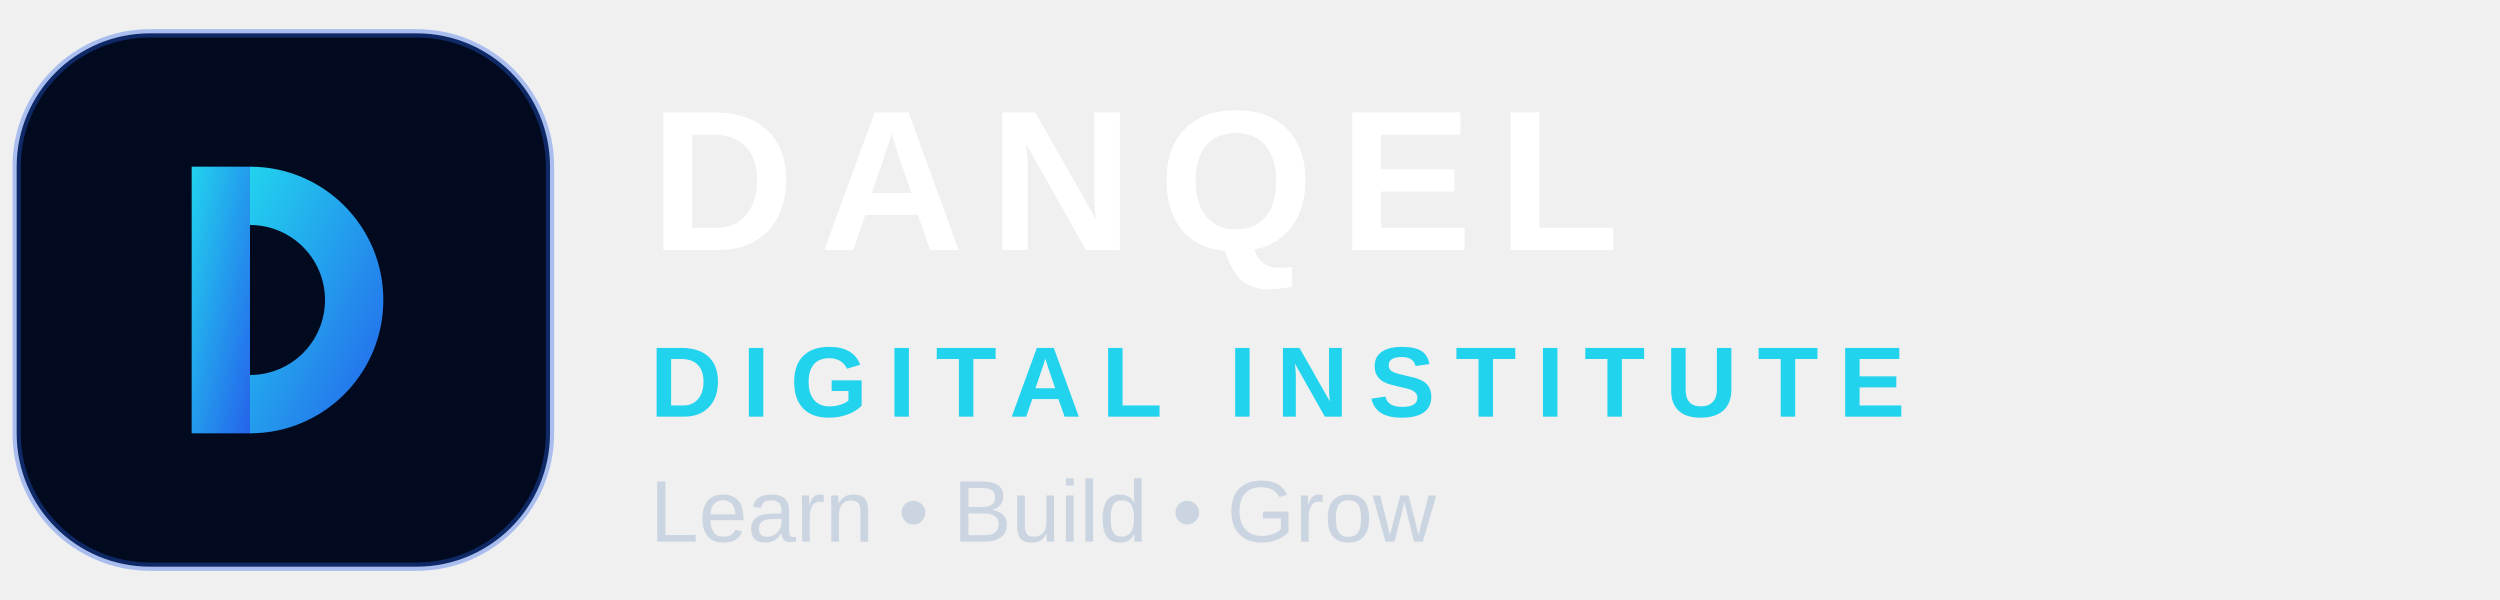
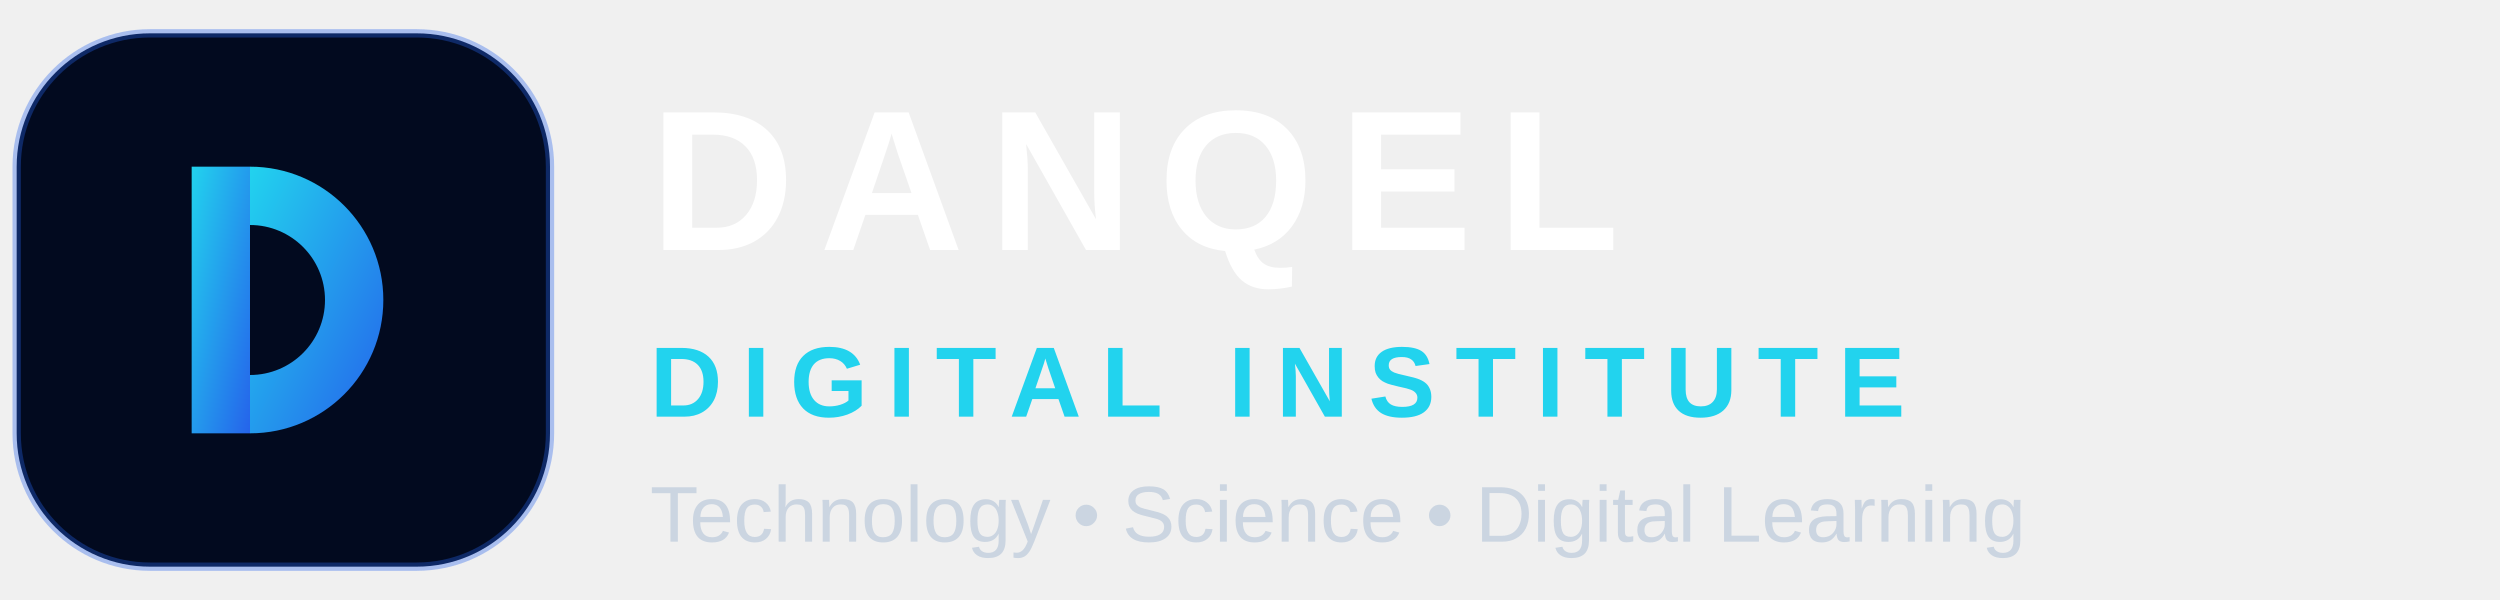
<svg xmlns="http://www.w3.org/2000/svg" viewBox="0 0 300 72" role="img" aria-labelledby="t">
  <defs>
    <linearGradient id="brand" x2="1" y2="1">
      <stop stop-color="#22d3ee" />
      <stop offset="1" stop-color="#2563eb" />
    </linearGradient>
  </defs>
  <rect x="2" y="4" width="64" height="64" rx="16" fill="#020a1f" stroke="#2563eb" stroke-opacity="0.35" />
  <g fill="url(#brand)">
    <rect x="23" y="20" width="7" height="32" />
    <path d="M30 20a16 16 0 0 1 0 32v-7a9 9 0 0 0 0-18z" />
  </g>
  <g font-family="'Plus Jakarta Sans',Arial,sans-serif">
    <text x="78" y="30" font-size="24" font-weight="800" letter-spacing="3" fill="#ffffff">DANQEL</text>
    <text x="78" y="50" font-size="12" font-weight="700" letter-spacing="2.4" fill="#22d3ee">DIGITAL INSTITUTE</text>
-     <text x="78" y="65" font-size="10.5" fill="#cbd5e1">Learn • Build • Grow</text>
+     <text x="78" y="65" font-size="9.5" textLength="216" lengthAdjust="spacingAndGlyphs" fill="#cbd5e1">Technology • Science • Digital Learning</text>
  </g>
</svg>
